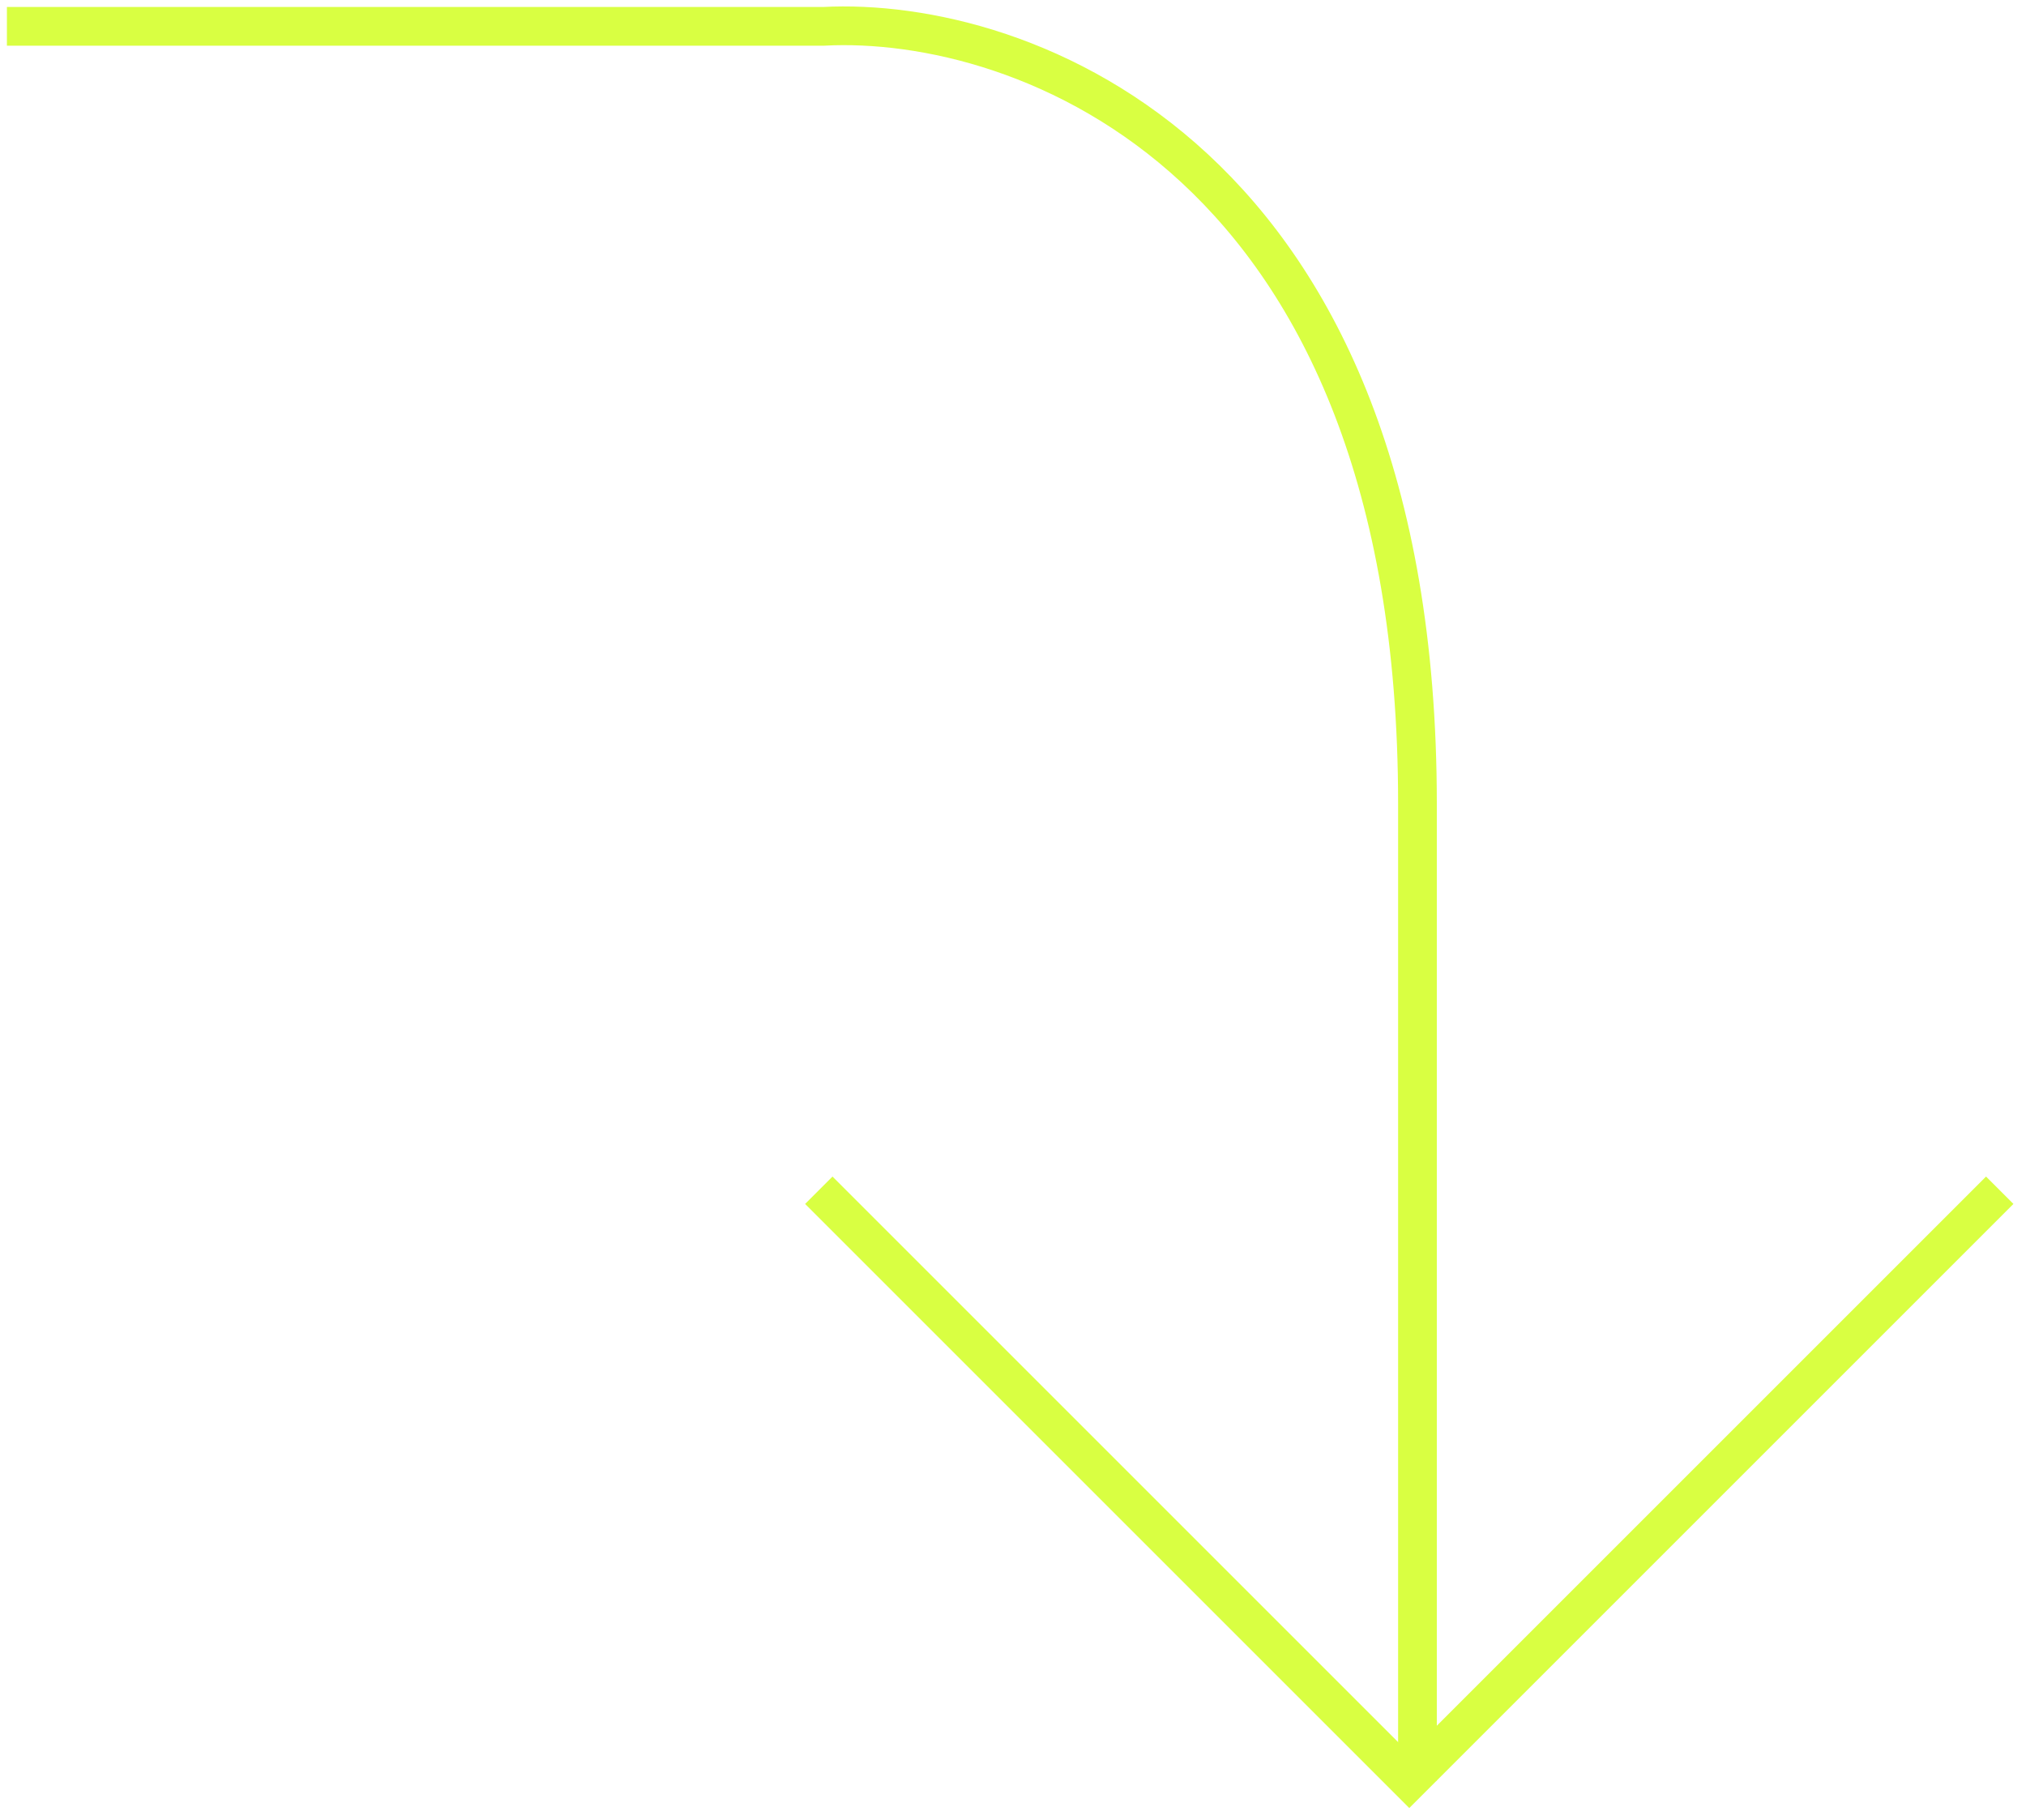
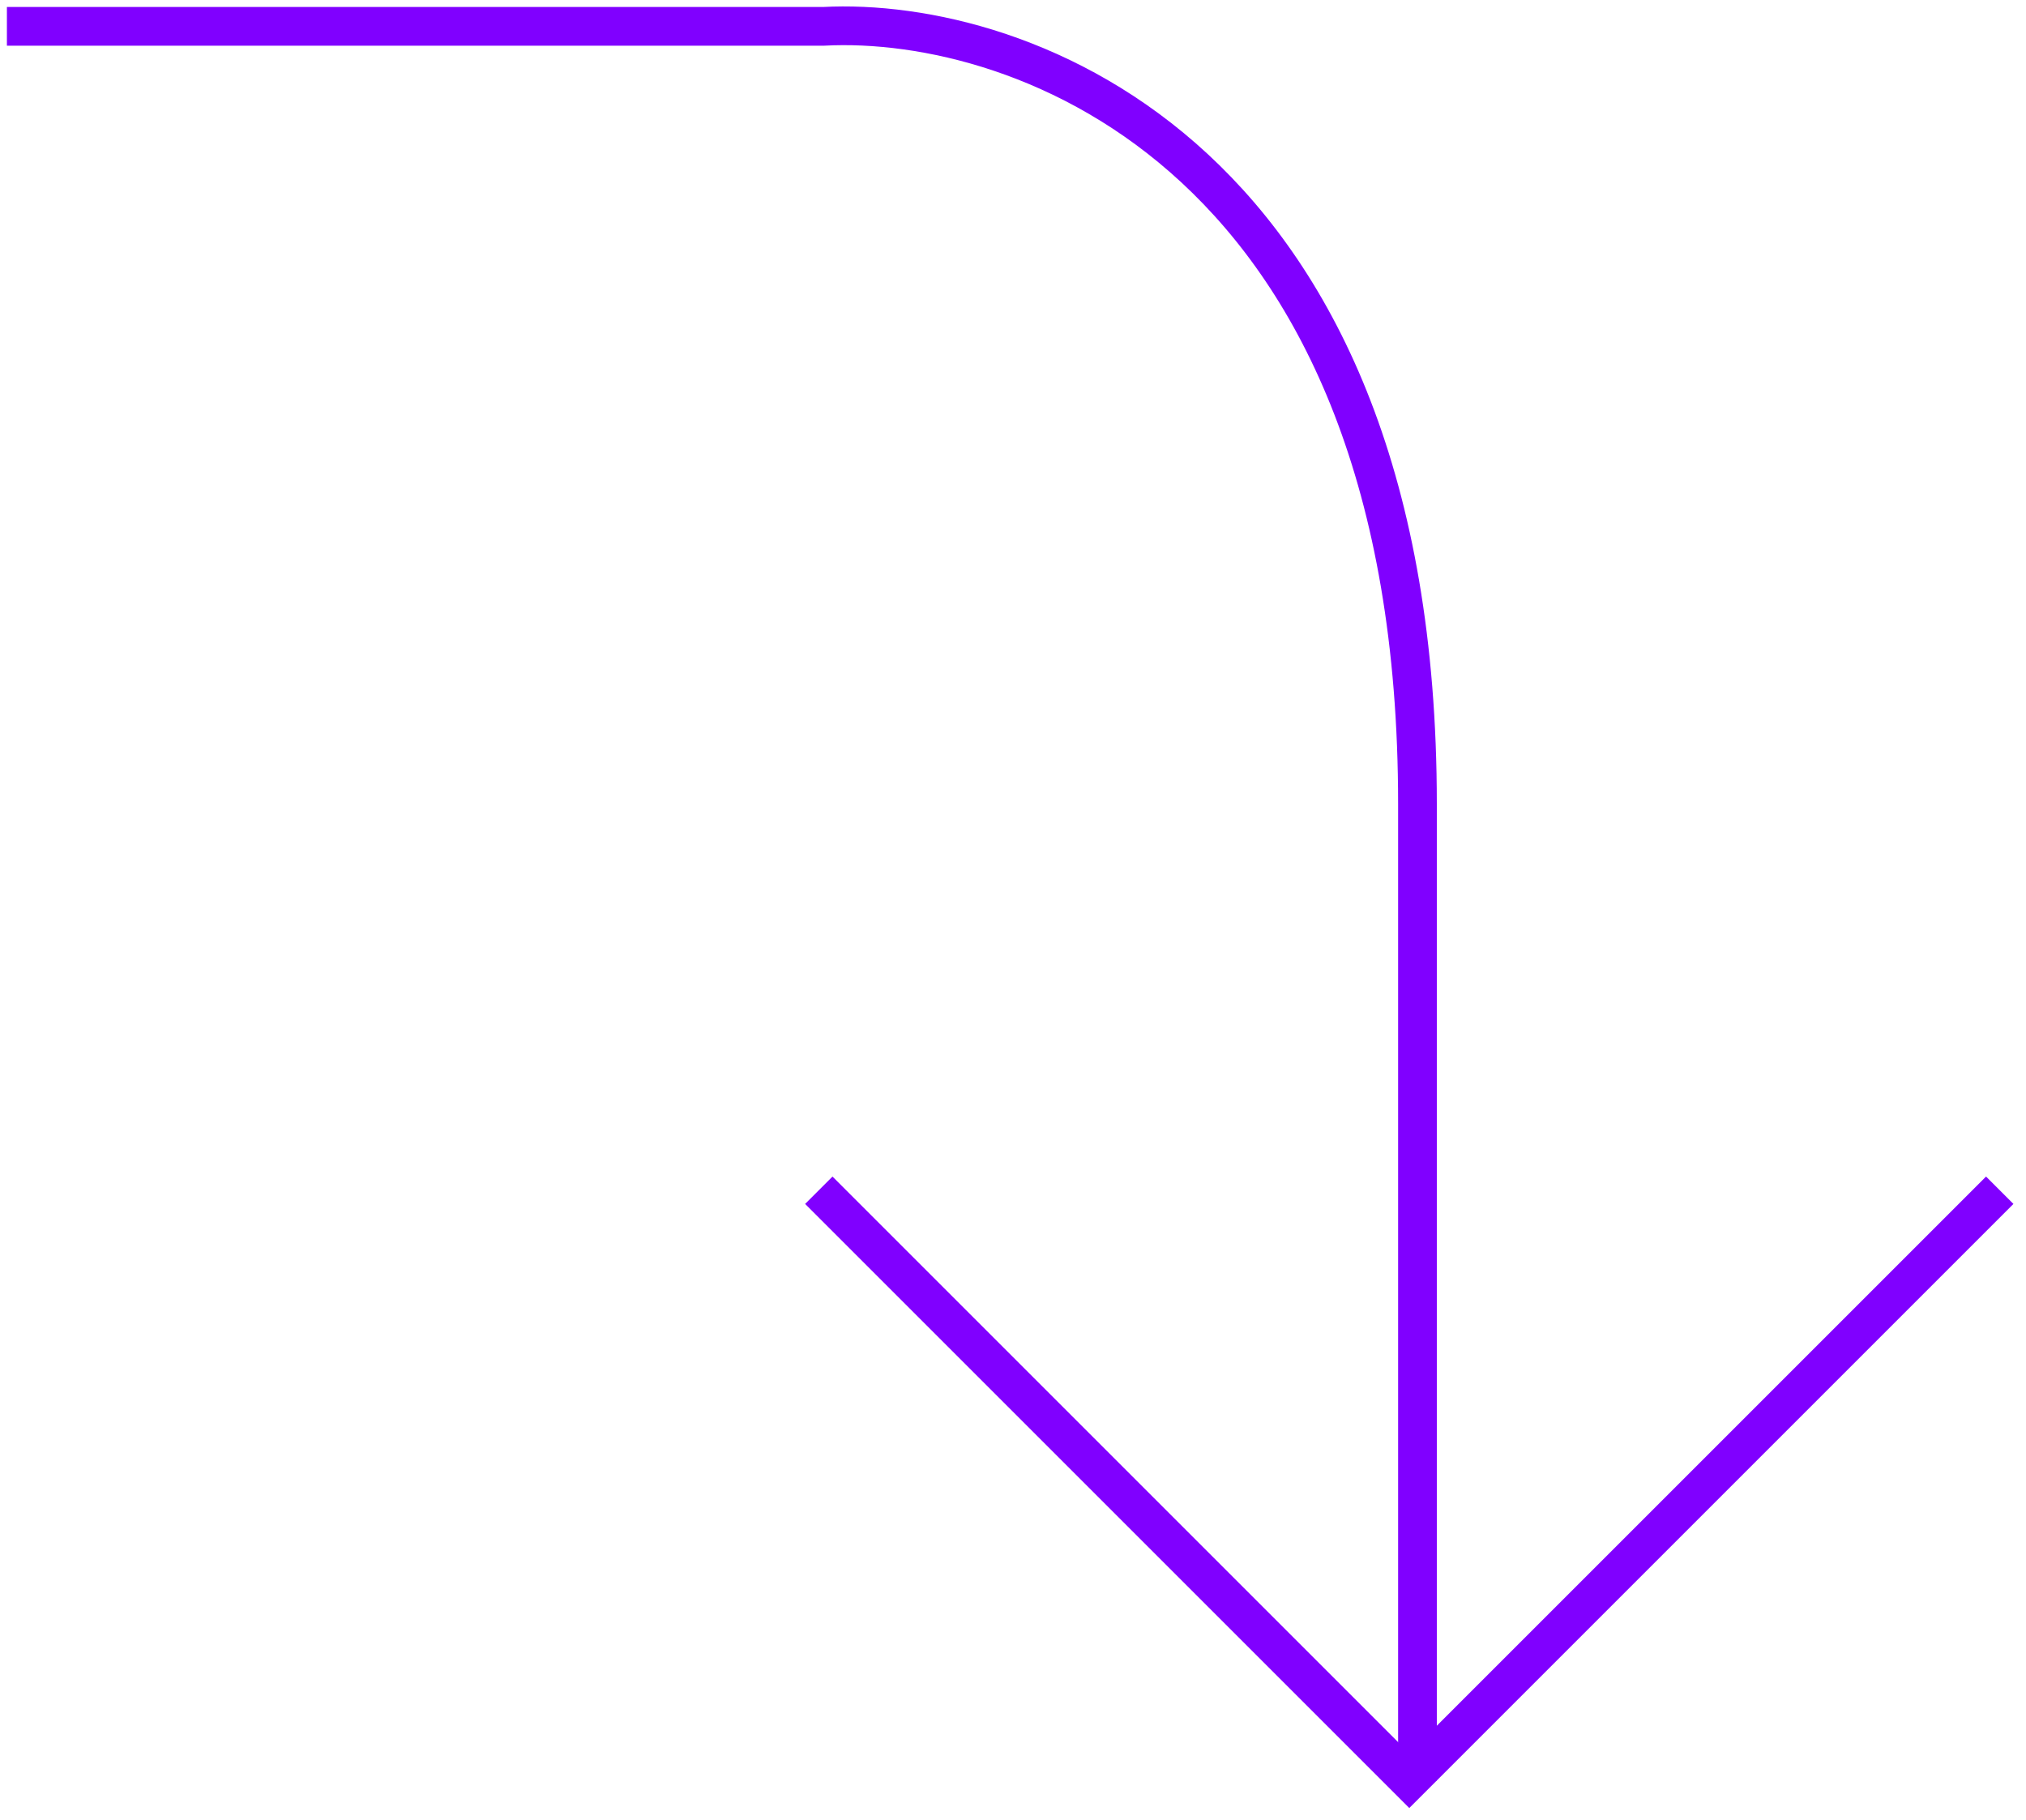
<svg xmlns="http://www.w3.org/2000/svg" width="157" height="141" viewBox="0 0 157 141" fill="none">
-   <path d="M0.535 2.041H63.819C79.16 1.227 109.843 12.136 109.843 62.286C109.843 112.437 109.843 133.658 109.843 138" stroke="#d9ff42" stroke-width="3" />
-   <path d="M63.451 92.243L109.208 138L154.965 92.243" stroke="#d9ff42" stroke-width="3" />
+   <path d="M0.535 2.041H63.819C79.16 1.227 109.843 12.136 109.843 62.286C109.843 112.437 109.843 133.658 109.843 138" stroke="#8000ff" stroke-width="3" />
+   <path d="M63.451 92.243L109.208 138L154.965 92.243" stroke="#8000ff" stroke-width="3" />
</svg>
